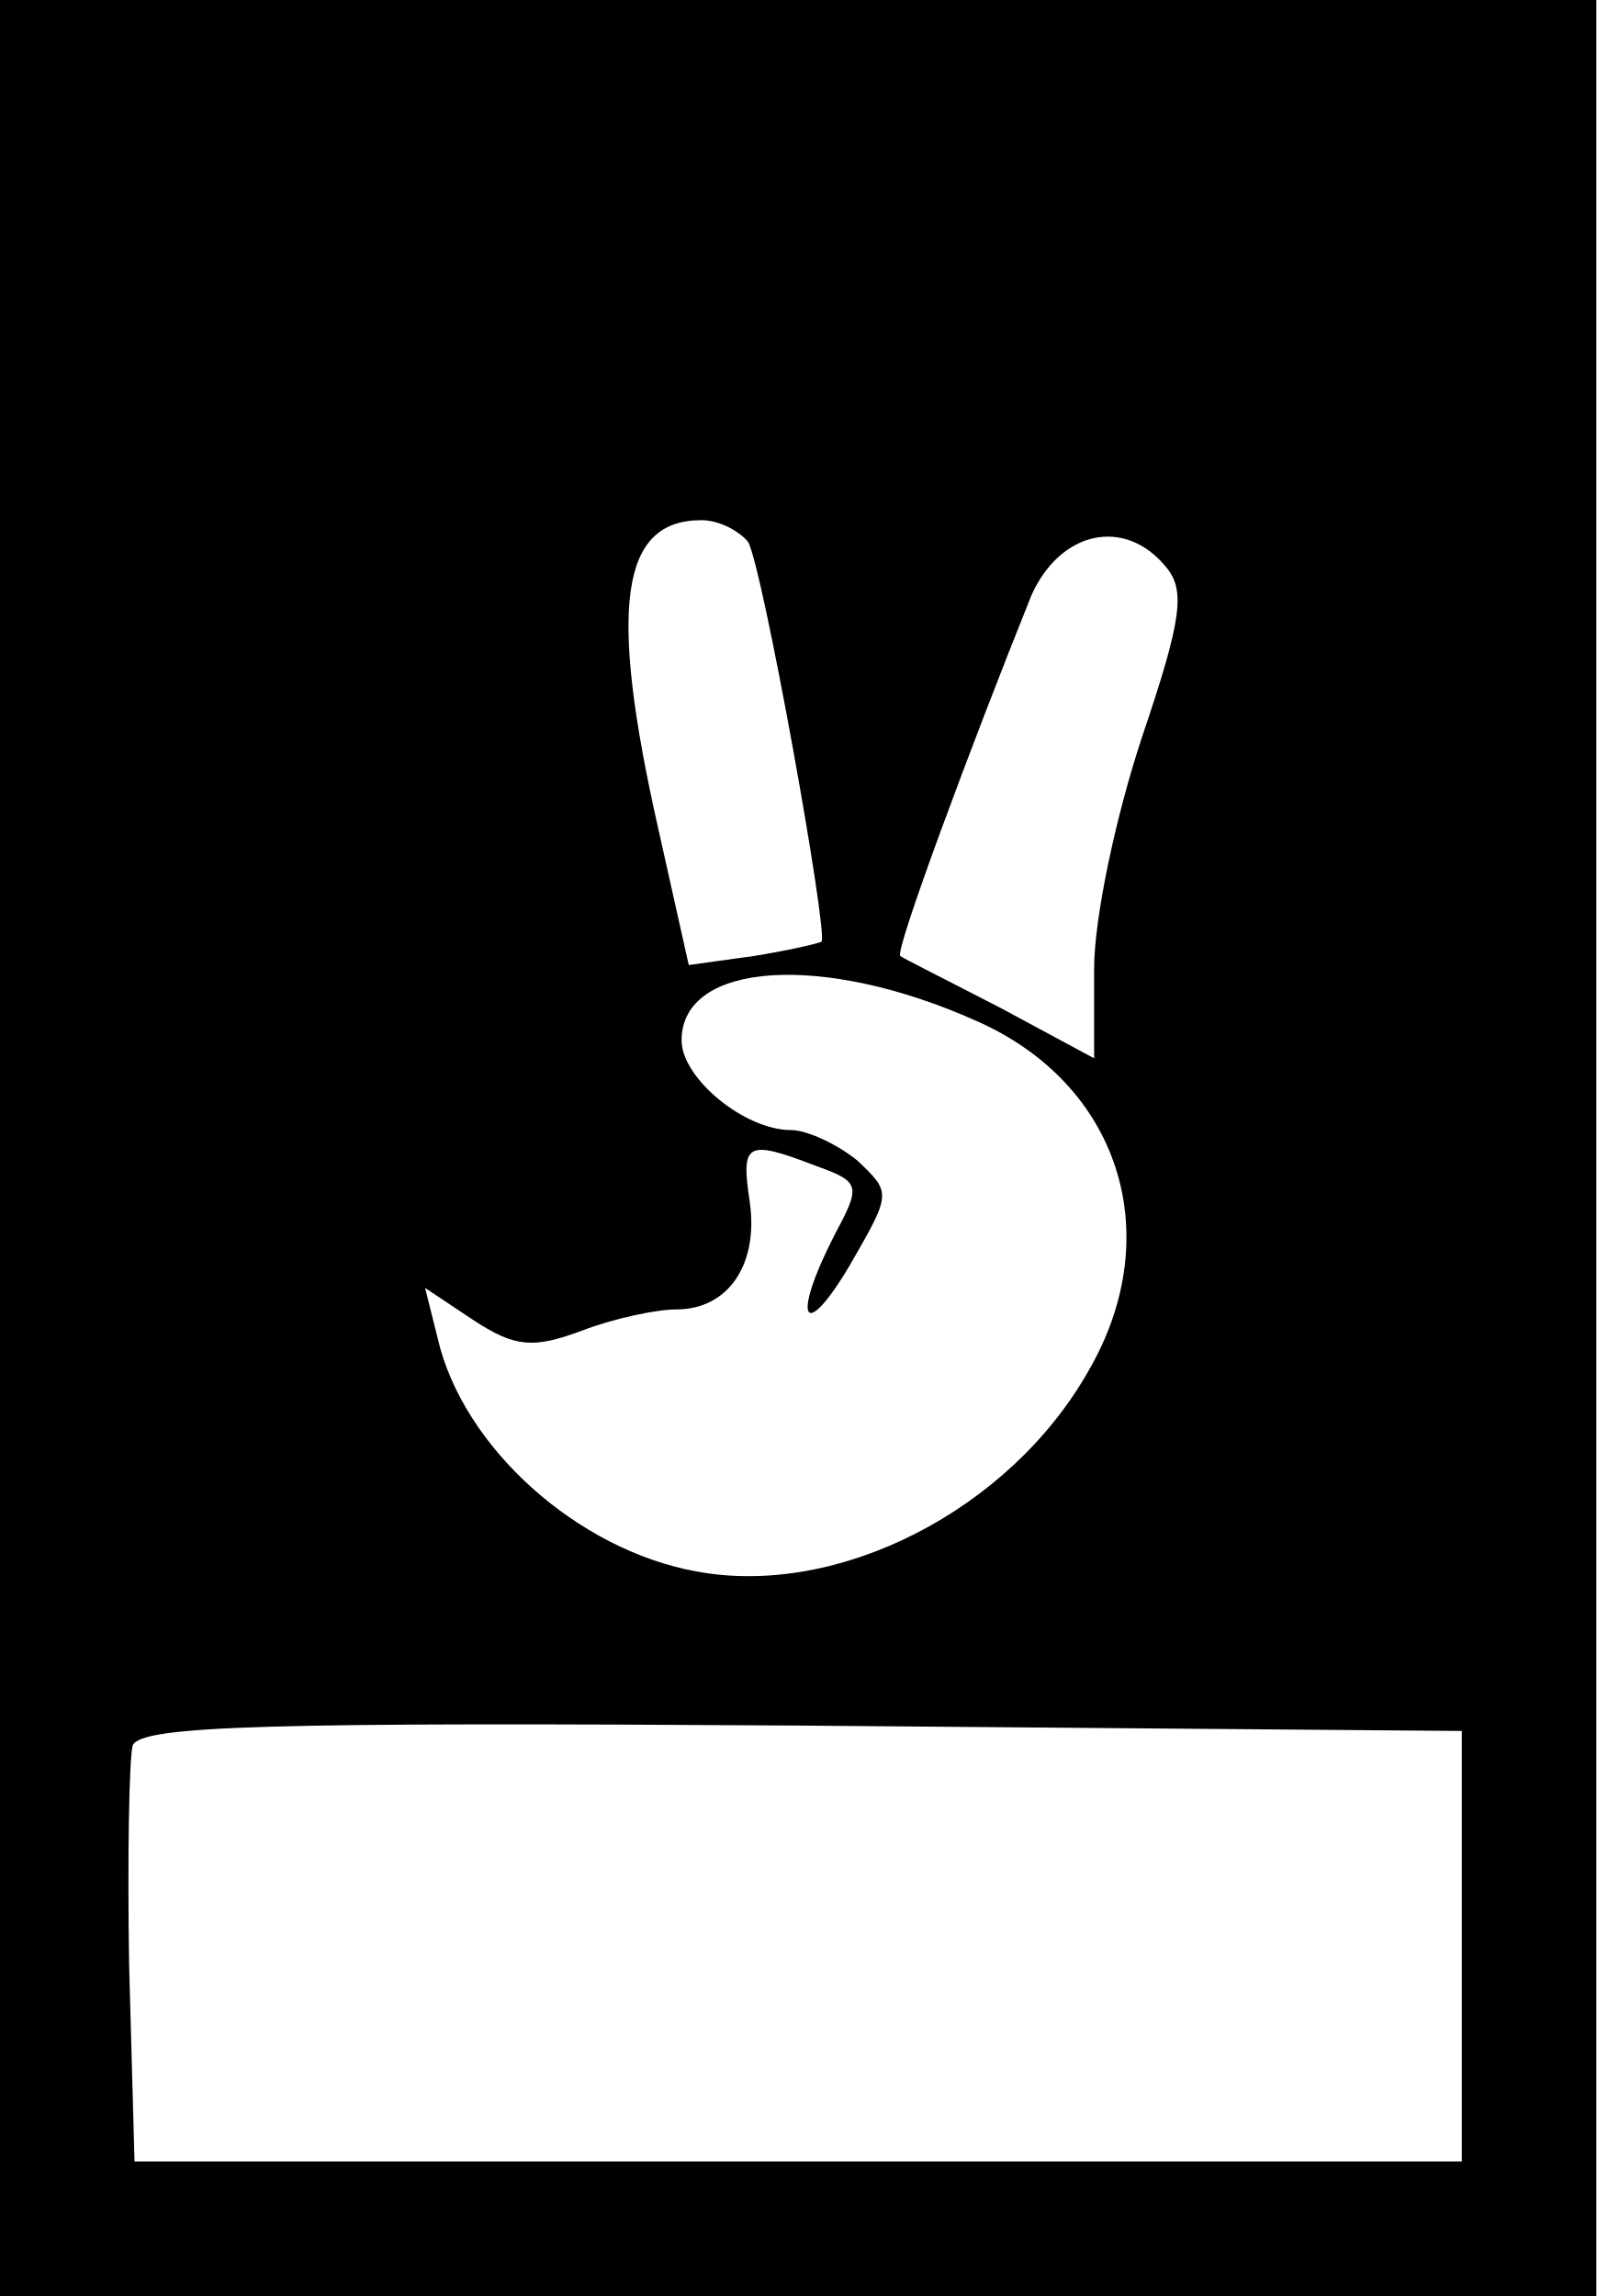
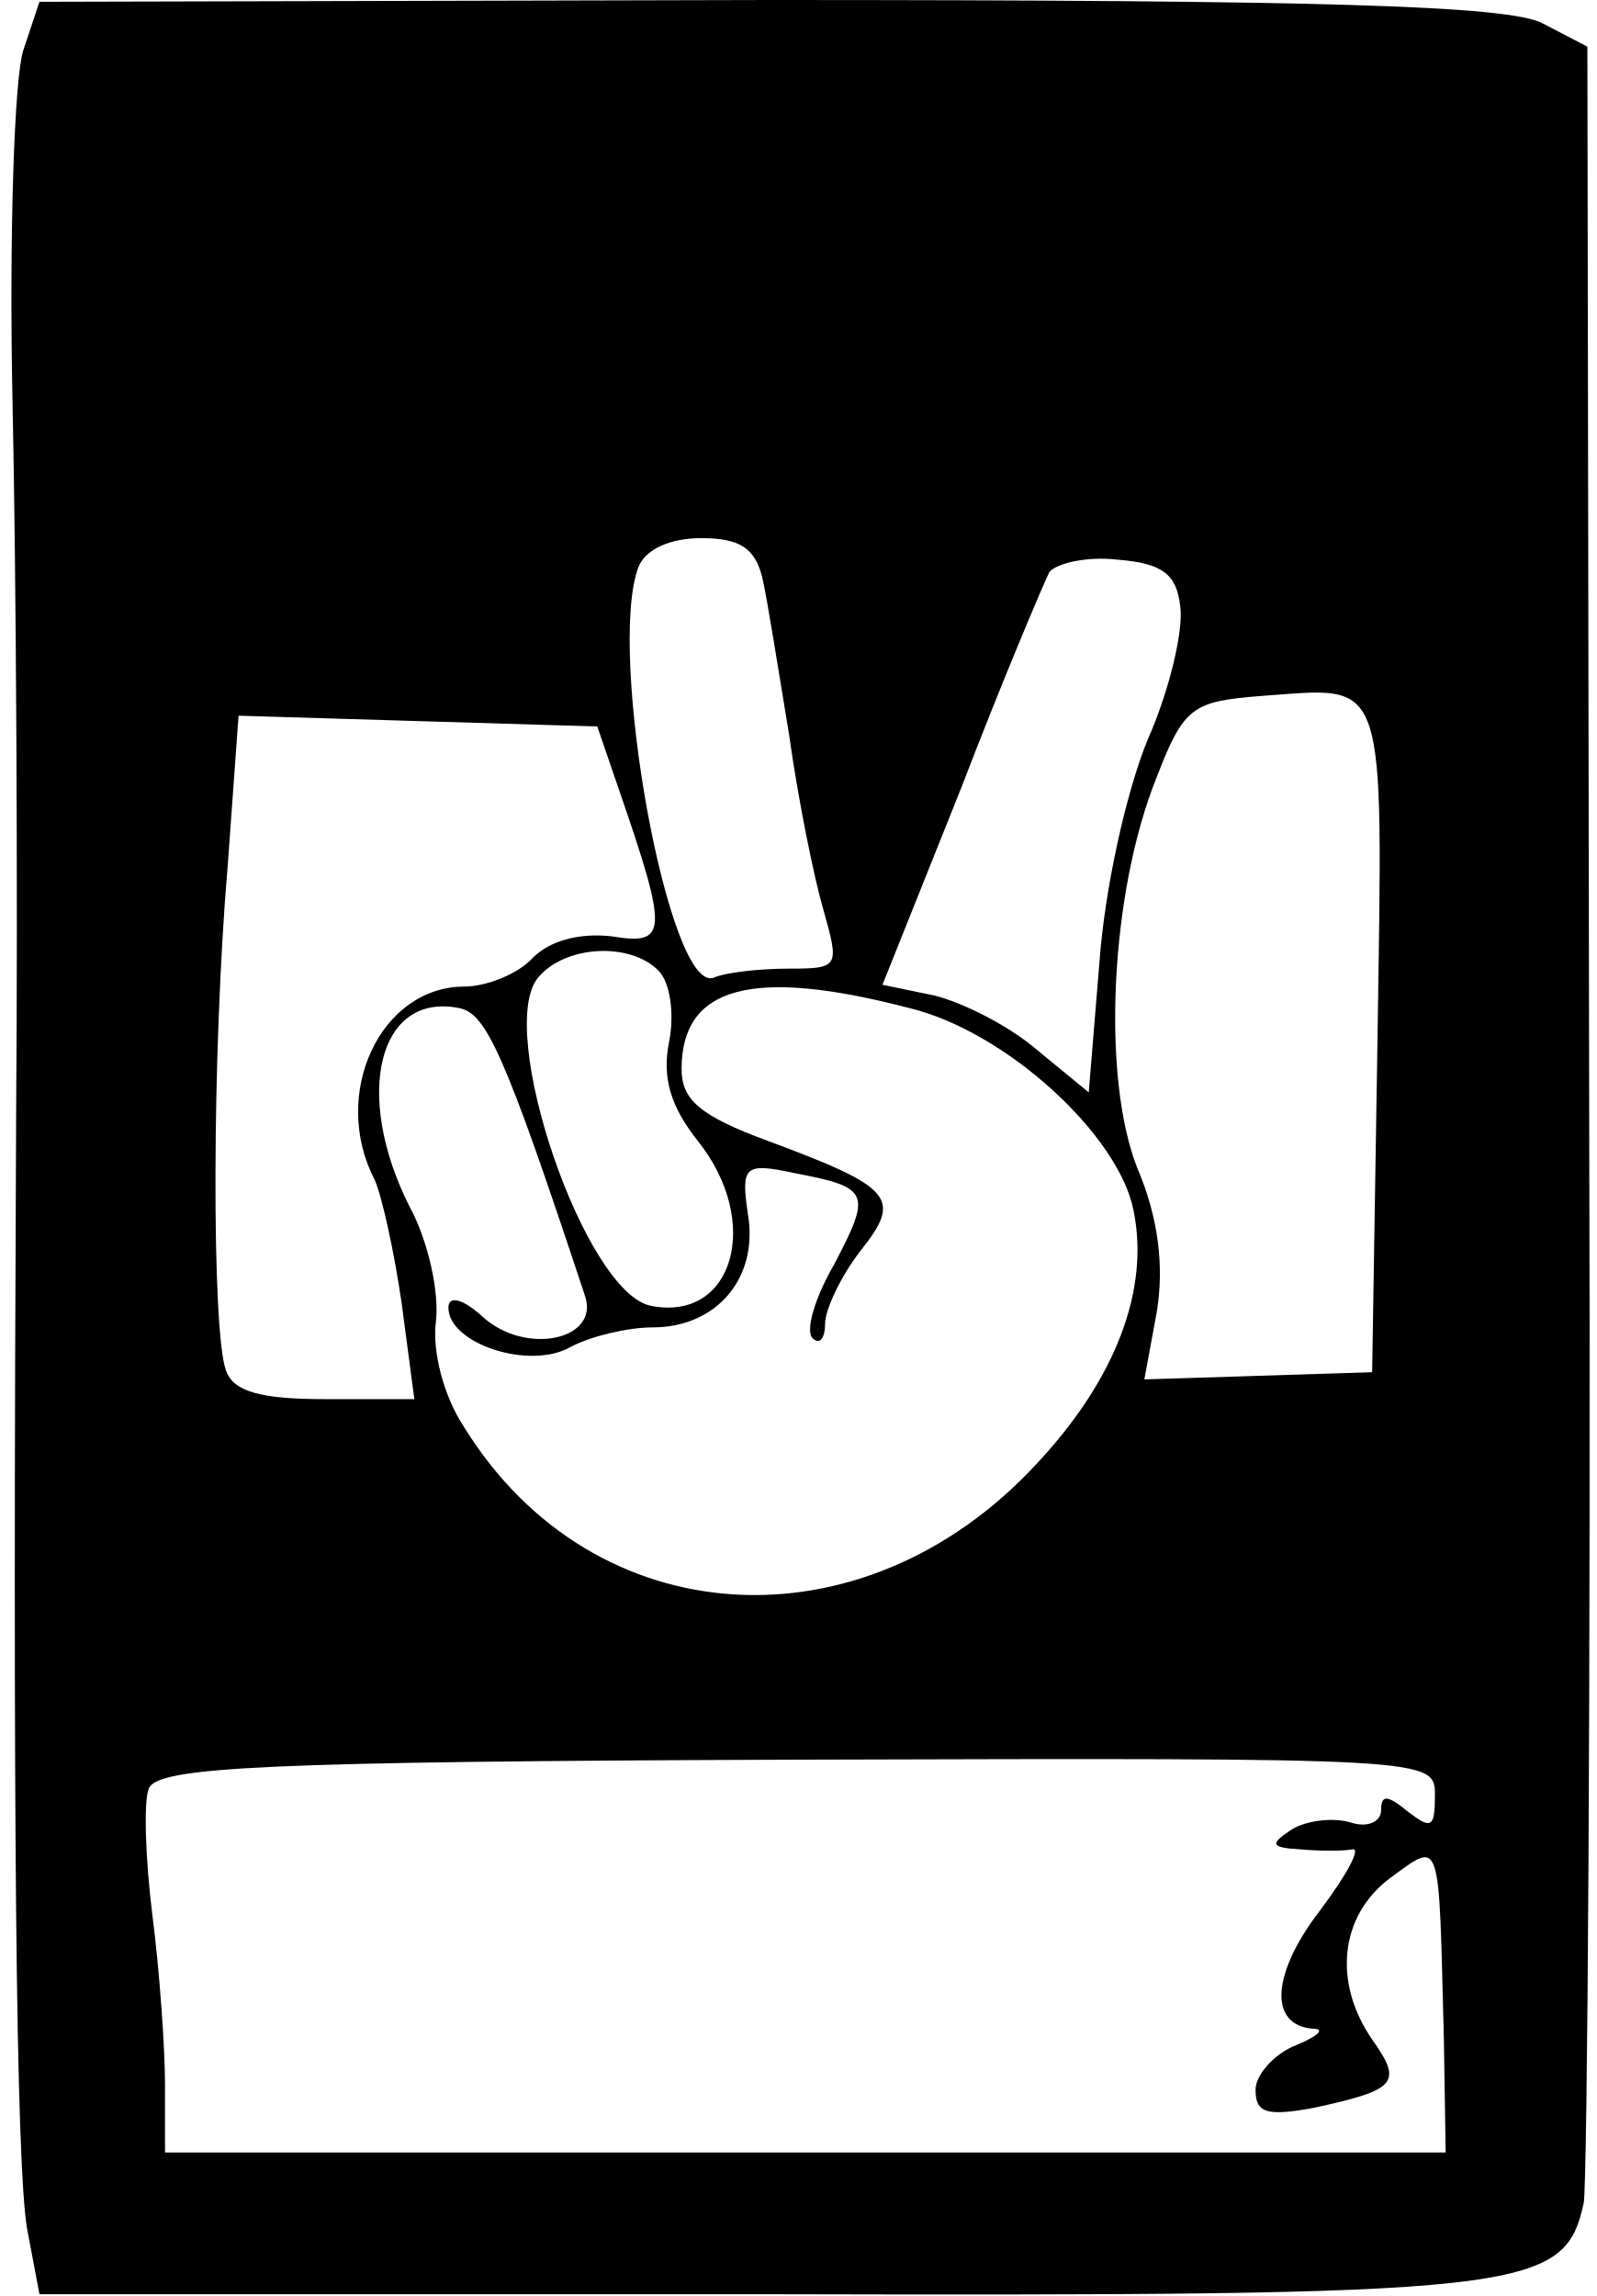
<svg xmlns="http://www.w3.org/2000/svg" version="1.0" width="89pt" height="128pt" viewBox="0 0 89 128" preserveAspectRatio="xMidYMid meet">
  <g transform="translate(0,128) scale(0.1,-0.1)" fill="#000000" stroke="none">
-     <path d="M0 640 l0 -640 445 0 445 0 0 640 0 640 -445 0 -445 0 0 -640z m417 338 c8 -13 45 -219 41 -223 -2 -1 -19 -5 -38 -8 l-36 -5 -17 76 c-28 124 -21 172 24 172 10 0 21 -6 26 -12z m233 -14 c11 -13 9 -29 -13 -94 -15 -45 -27 -102 -27 -130 l0 -50 -52 28 c-29 15 -55 28 -56 29 -4 1 40 119 73 201 16 36 52 44 75 16z m-106 -253 c80 -35 107 -119 63 -195 -44 -78 -140 -127 -219 -112 -66 12 -130 69 -144 130 l-7 28 27 -18 c23 -15 33 -16 60 -6 18 7 42 12 53 12 29 0 46 25 41 60 -5 33 -2 35 37 20 25 -9 25 -11 10 -39 -24 -47 -17 -60 9 -16 23 40 23 40 4 58 -11 9 -28 17 -37 17 -26 0 -61 29 -61 50 0 44 79 49 164 11z m271 -516 l0 -120 -370 0 -370 0 -3 109 c-1 61 0 116 2 123 5 11 75 13 373 11 l368 -3 0 -120z" />
+     <path d="M13 1252 c-5 -15 -8 -103 -6 -197 2 -93 3 -271 2 -395 -2 -401 0 -584 6 -622 l7 -37 400 0 c431 -1 450 1 461 51 2 13 4 288 3 613 l-1 589 -25 13 c-19 10 -124 13 -432 13 l-406 -1 -9 -27z m412 -294 c3 -13 9 -52 15 -88 5 -36 14 -80 19 -97 9 -32 9 -33 -19 -33 -16 0 -35 -2 -42 -5 -25 -10 -60 182 -42 229 4 10 18 16 35 16 22 0 30 -6 34 -22z m233 -16 c2 -13 -6 -47 -18 -74 -12 -29 -24 -83 -27 -124 l-6 -73 -28 23 c-16 14 -42 27 -58 31 l-29 6 44 110 c23 60 46 114 49 120 4 5 21 9 38 7 25 -2 33 -8 35 -26z m110 -241 l-3 -186 -63 -2 -64 -2 7 38 c4 25 1 52 -11 80 -20 51 -15 154 11 218 15 39 20 42 58 45 71 5 68 15 65 -191z m-423 139 c28 -81 27 -87 -4 -82 -17 2 -34 -2 -44 -12 -8 -9 -26 -16 -38 -16 -47 0 -75 -60 -50 -108 4 -9 11 -41 15 -69 l7 -53 -50 0 c-35 0 -51 4 -55 16 -8 21 -8 177 1 282 l6 83 100 -3 100 -3 12 -35z m22 -101 c7 -7 9 -25 6 -40 -4 -20 1 -36 16 -55 36 -45 20 -101 -26 -92 -37 7 -87 154 -63 183 15 18 51 20 67 4z m140 -21 c54 -13 117 -71 125 -113 9 -44 -10 -94 -54 -141 -97 -105 -247 -96 -319 20 -12 18 -18 43 -16 59 2 16 -4 45 -15 65 -31 62 -17 119 28 110 15 -3 25 -24 70 -160 9 -25 -33 -34 -57 -12 -11 10 -19 12 -19 5 0 -20 45 -35 68 -22 11 6 32 11 46 11 35 0 59 27 53 63 -4 27 -2 29 26 23 42 -8 43 -11 22 -51 -11 -19 -16 -37 -12 -41 4 -4 7 0 7 8 0 8 9 27 20 41 23 29 18 35 -52 61 -38 14 -48 23 -48 40 0 46 39 57 127 34z m293 -439 c0 -18 -2 -19 -15 -9 -11 9 -15 10 -15 1 0 -7 -8 -10 -17 -7 -10 3 -25 1 -33 -4 -12 -8 -12 -10 5 -11 11 -1 24 -1 29 0 5 1 -3 -14 -18 -34 -27 -35 -29 -64 -4 -66 7 0 3 -4 -9 -9 -13 -5 -23 -17 -23 -25 0 -13 6 -15 33 -10 46 10 49 14 32 38 -22 32 -18 69 10 90 29 21 27 25 30 -90 l1 -63 -357 0 -357 0 0 38 c0 20 -3 63 -7 94 -4 32 -5 64 -2 71 5 12 65 15 361 16 356 1 356 1 356 -20z" />
  </g>
</svg>
